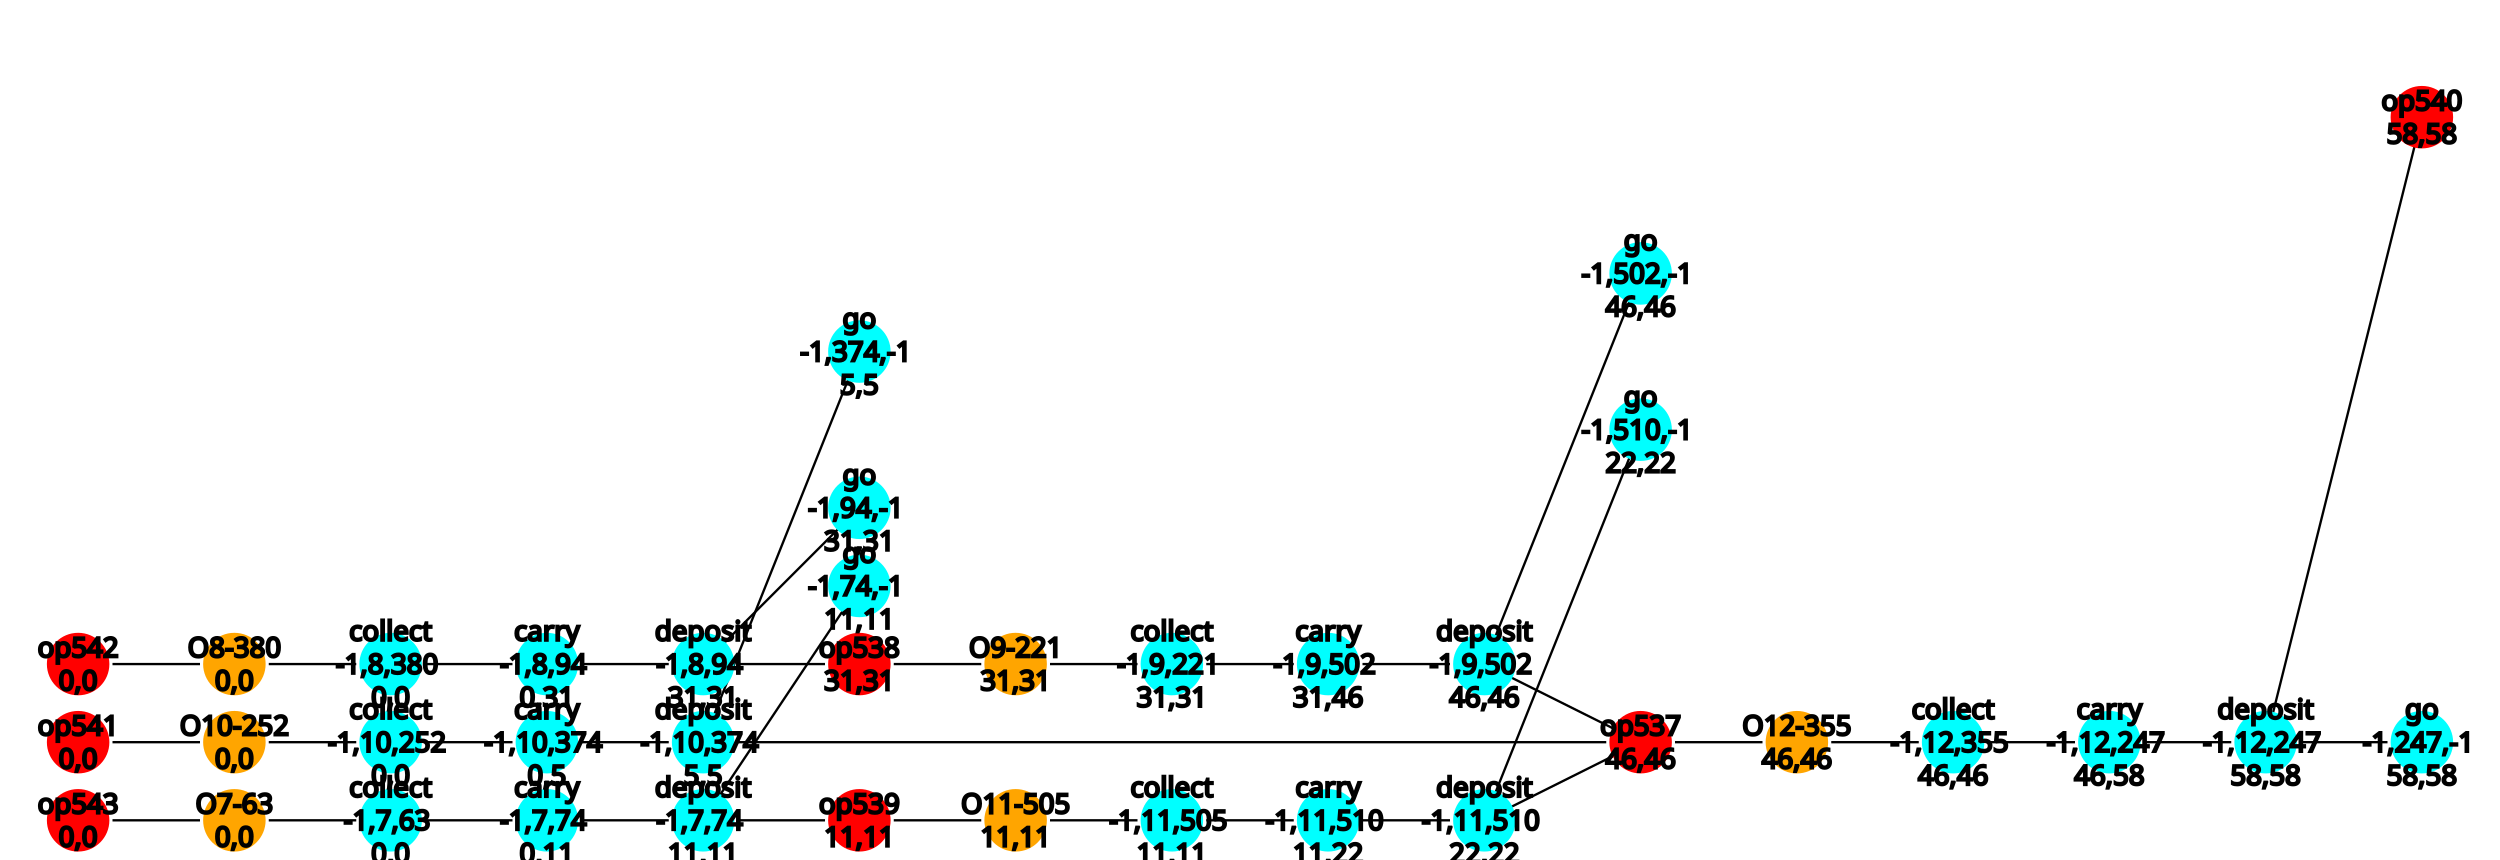
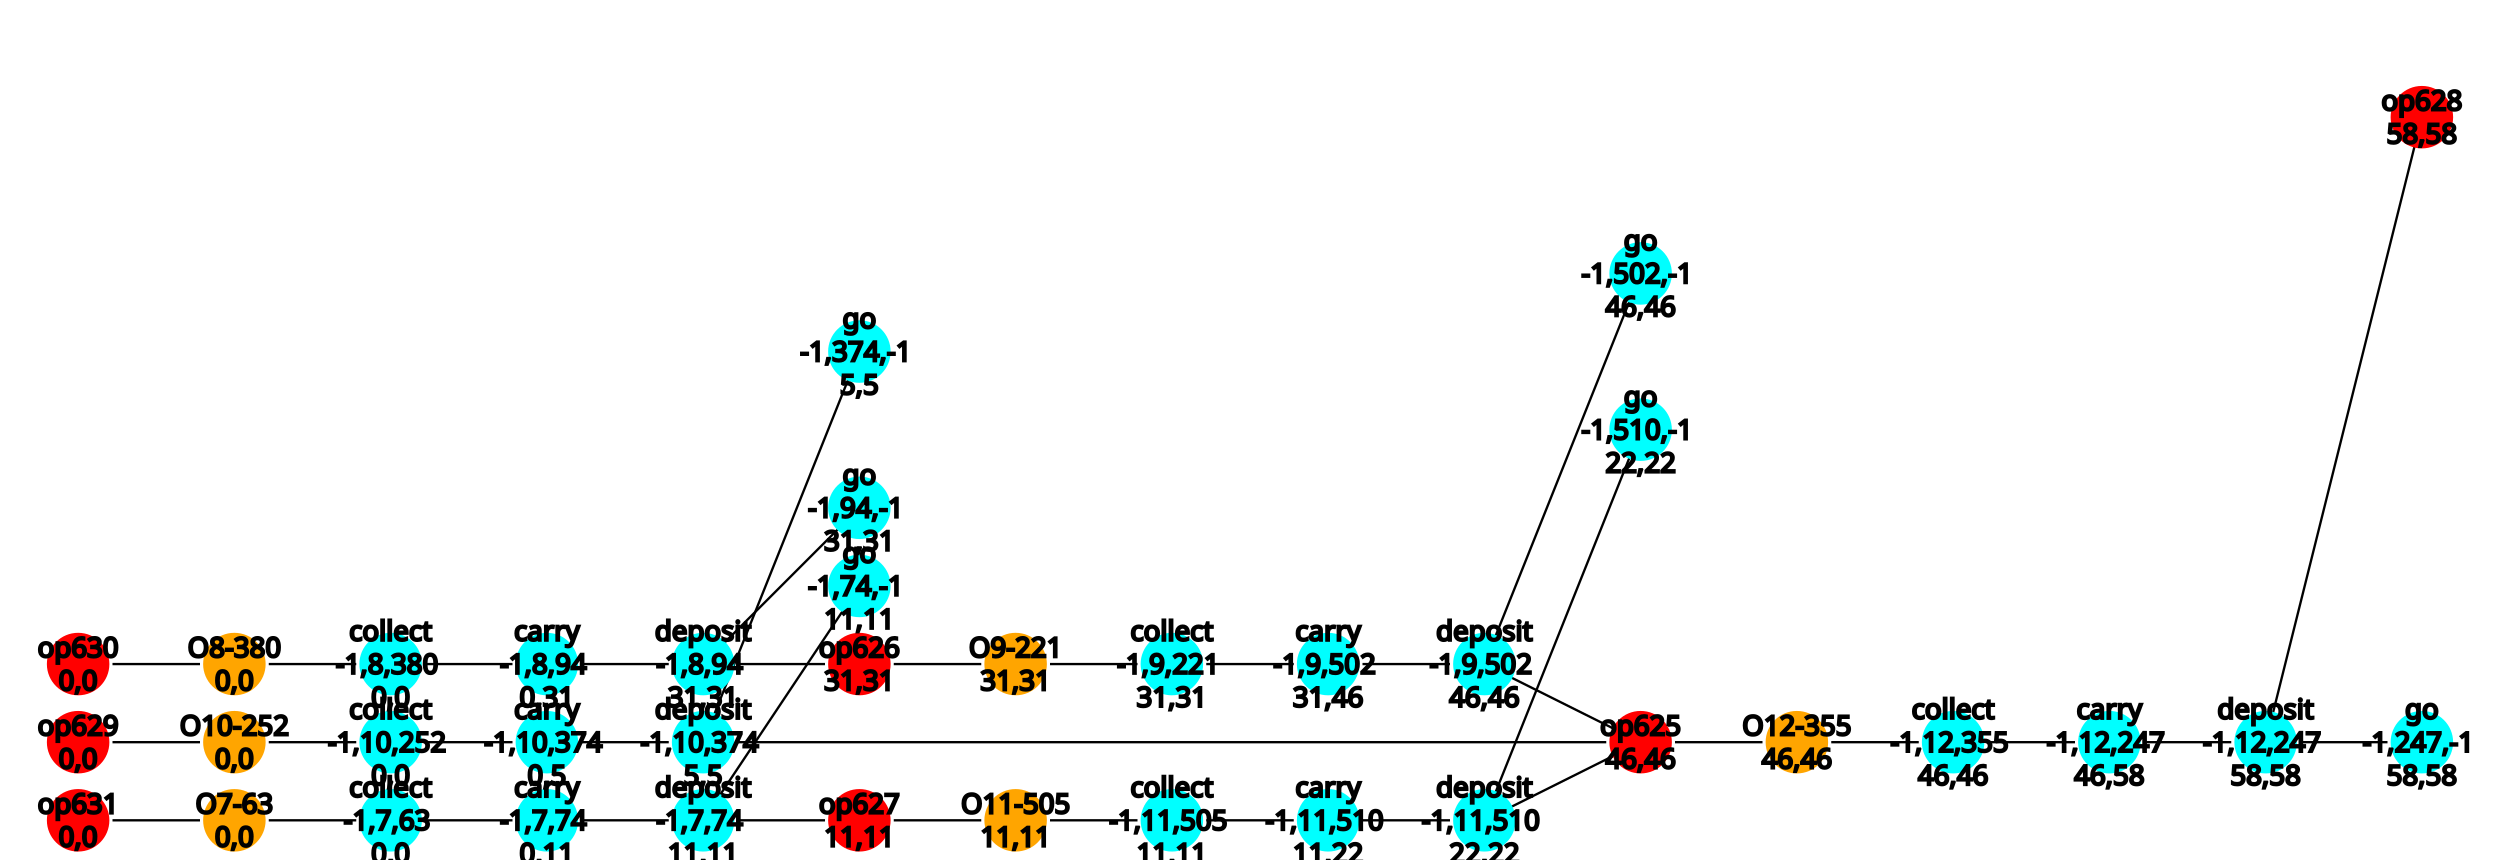
<svg xmlns="http://www.w3.org/2000/svg" version="1.2" width="320mm" height="110mm" viewBox="0 0 320 110" stroke="none" fill="#000000" stroke-width="0.3" font-size="3.88">
  <defs>
    <marker id="arrow" markerWidth="15" markerHeight="7" refX="5" refY="3.5" orient="auto" markerUnits="strokeWidth">
      <path d="M0,0 L15,3.5 L0,7 z" stroke="context-stroke" fill="context-stroke" />
    </marker>
  </defs>
-   <g stroke="#000000" id="img-41392bac-1">
+   <g stroke="#000000" id="img-b9ab869b-1">
    <g transform="translate(20,105)">
      <path fill="none" d="M-5.6,0 L 5.6 0" class="primitive" />
    </g>
    <g transform="translate(20,85)">
      <path fill="none" d="M-5.6,0 L 5.6 0" class="primitive" />
    </g>
    <g transform="translate(20,95)">
      <path fill="none" d="M-5.6,0 L 5.6 0" class="primitive" />
    </g>
    <g transform="translate(300,95)">
      <path fill="none" d="M-5.6,0 L 5.6 0" class="primitive" />
    </g>
    <g transform="translate(300,55)">
      <path fill="none" d="M-9.45,37.82 L 9.45 -37.82" class="primitive" />
    </g>
    <g transform="translate(280,95)">
      <path fill="none" d="M-5.6,0 L 5.6 0" class="primitive" />
    </g>
    <g transform="translate(260,95)">
      <path fill="none" d="M-5.6,0 L 5.6 0" class="primitive" />
    </g>
    <g transform="translate(100,90)">
      <path fill="none" d="M-8.61,12.91 L 8.61 -12.91" class="primitive" />
    </g>
    <g transform="translate(100,105)">
      <path fill="none" d="M-5.6,0 L 5.6 0" class="primitive" />
    </g>
    <g transform="translate(80,105)">
      <path fill="none" d="M-5.6,0 L 5.6 0" class="primitive" />
    </g>
    <g transform="translate(60,105)">
      <path fill="none" d="M-5.6,0 L 5.6 0" class="primitive" />
    </g>
    <g transform="translate(100,75)">
      <path fill="none" d="M-8.03,8.03 L 8.03 -8.03" class="primitive" />
    </g>
    <g transform="translate(100,85)">
      <path fill="none" d="M-5.6,0 L 5.6 0" class="primitive" />
    </g>
    <g transform="translate(80,85)">
      <path fill="none" d="M-5.6,0 L 5.6 0" class="primitive" />
    </g>
    <g transform="translate(60,85)">
      <path fill="none" d="M-5.6,0 L 5.6 0" class="primitive" />
    </g>
    <g transform="translate(200,80)">
      <path fill="none" d="M-9.14,22.84 L 9.14 -22.84" class="primitive" />
    </g>
    <g transform="translate(200,100)">
      <path fill="none" d="M-6.89,3.44 L 6.89 -3.44" class="primitive" />
    </g>
    <g transform="translate(180,105)">
      <path fill="none" d="M-5.6,0 L 5.6 0" class="primitive" />
    </g>
    <g transform="translate(160,105)">
      <path fill="none" d="M-5.6,0 L 5.6 0" class="primitive" />
    </g>
    <g transform="translate(100,70)">
      <path fill="none" d="M-9.14,22.84 L 9.14 -22.84" class="primitive" />
    </g>
    <g transform="translate(150,95)">
      <path fill="none" d="M-55.6,0 L 55.6 0" class="primitive" />
    </g>
    <g transform="translate(80,95)">
      <path fill="none" d="M-5.6,0 L 5.6 0" class="primitive" />
    </g>
    <g transform="translate(60,95)">
      <path fill="none" d="M-5.6,0 L 5.6 0" class="primitive" />
    </g>
    <g transform="translate(200,60)">
      <path fill="none" d="M-9.14,22.84 L 9.14 -22.84" class="primitive" />
    </g>
    <g transform="translate(200,90)">
      <path fill="none" d="M-6.89,-3.44 L 6.89 3.44" class="primitive" />
    </g>
    <g transform="translate(180,85)">
      <path fill="none" d="M-5.6,0 L 5.6 0" class="primitive" />
    </g>
    <g transform="translate(160,85)">
      <path fill="none" d="M-5.6,0 L 5.6 0" class="primitive" />
    </g>
    <g transform="translate(240,95)">
      <path fill="none" d="M-5.6,0 L 5.6 0" class="primitive" />
    </g>
    <g transform="translate(140,105)">
      <path fill="none" d="M-5.6,0 L 5.6 0" class="primitive" />
    </g>
    <g transform="translate(40,95)">
      <path fill="none" d="M-5.6,0 L 5.6 0" class="primitive" />
    </g>
    <g transform="translate(140,85)">
      <path fill="none" d="M-5.6,0 L 5.6 0" class="primitive" />
    </g>
    <g transform="translate(40,85)">
      <path fill="none" d="M-5.6,0 L 5.6 0" class="primitive" />
    </g>
    <g transform="translate(40,105)">
      <path fill="none" d="M-5.6,0 L 5.6 0" class="primitive" />
    </g>
    <g transform="translate(120,105)">
      <path fill="none" d="M-5.6,0 L 5.6 0" class="primitive" />
    </g>
    <g transform="translate(120,85)">
      <path fill="none" d="M-5.6,0 L 5.6 0" class="primitive" />
    </g>
    <g transform="translate(220,95)">
      <path fill="none" d="M-5.6,0 L 5.6 0" class="primitive" />
    </g>
  </g>
-   <g fill="#FF0000" id="img-41392bac-2">
+   <g fill="#FF0000" id="img-b9ab869b-2">
    <g transform="translate(10,105)">
      <circle cx="0" cy="0" r="4" class="primitive" />
    </g>
  </g>
-   <g fill="#FF0000" id="img-41392bac-3">
+   <g fill="#FF0000" id="img-b9ab869b-3">
    <g transform="translate(10,85)">
      <circle cx="0" cy="0" r="4" class="primitive" />
    </g>
  </g>
-   <g fill="#FF0000" id="img-41392bac-4">
+   <g fill="#FF0000" id="img-b9ab869b-4">
    <g transform="translate(10,95)">
      <circle cx="0" cy="0" r="4" class="primitive" />
    </g>
  </g>
-   <g fill="#00FFFF" id="img-41392bac-5">
+   <g fill="#00FFFF" id="img-b9ab869b-5">
    <g transform="translate(310,95)">
      <circle cx="0" cy="0" r="4" class="primitive" />
    </g>
  </g>
-   <g fill="#00FFFF" id="img-41392bac-6">
+   <g fill="#00FFFF" id="img-b9ab869b-6">
    <g transform="translate(290,95)">
      <circle cx="0" cy="0" r="4" class="primitive" />
    </g>
  </g>
-   <g fill="#00FFFF" id="img-41392bac-7">
+   <g fill="#00FFFF" id="img-b9ab869b-7">
    <g transform="translate(270,95)">
      <circle cx="0" cy="0" r="4" class="primitive" />
    </g>
  </g>
-   <g fill="#00FFFF" id="img-41392bac-8">
+   <g fill="#00FFFF" id="img-b9ab869b-8">
    <g transform="translate(250,95)">
      <circle cx="0" cy="0" r="4" class="primitive" />
    </g>
  </g>
-   <g fill="#00FFFF" id="img-41392bac-9">
+   <g fill="#00FFFF" id="img-b9ab869b-9">
    <g transform="translate(110,75)">
      <circle cx="0" cy="0" r="4" class="primitive" />
    </g>
  </g>
-   <g fill="#00FFFF" id="img-41392bac-10">
+   <g fill="#00FFFF" id="img-b9ab869b-10">
    <g transform="translate(90,105)">
      <circle cx="0" cy="0" r="4" class="primitive" />
    </g>
  </g>
-   <g fill="#00FFFF" id="img-41392bac-11">
+   <g fill="#00FFFF" id="img-b9ab869b-11">
    <g transform="translate(70,105)">
      <circle cx="0" cy="0" r="4" class="primitive" />
    </g>
  </g>
-   <g fill="#00FFFF" id="img-41392bac-12">
+   <g fill="#00FFFF" id="img-b9ab869b-12">
    <g transform="translate(50,105)">
      <circle cx="0" cy="0" r="4" class="primitive" />
    </g>
  </g>
-   <g fill="#00FFFF" id="img-41392bac-13">
+   <g fill="#00FFFF" id="img-b9ab869b-13">
    <g transform="translate(110,65)">
      <circle cx="0" cy="0" r="4" class="primitive" />
    </g>
  </g>
-   <g fill="#00FFFF" id="img-41392bac-14">
+   <g fill="#00FFFF" id="img-b9ab869b-14">
    <g transform="translate(90,85)">
      <circle cx="0" cy="0" r="4" class="primitive" />
    </g>
  </g>
-   <g fill="#00FFFF" id="img-41392bac-15">
+   <g fill="#00FFFF" id="img-b9ab869b-15">
    <g transform="translate(70,85)">
      <circle cx="0" cy="0" r="4" class="primitive" />
    </g>
  </g>
-   <g fill="#00FFFF" id="img-41392bac-16">
+   <g fill="#00FFFF" id="img-b9ab869b-16">
    <g transform="translate(50,85)">
      <circle cx="0" cy="0" r="4" class="primitive" />
    </g>
  </g>
-   <g fill="#00FFFF" id="img-41392bac-17">
+   <g fill="#00FFFF" id="img-b9ab869b-17">
    <g transform="translate(210,55)">
      <circle cx="0" cy="0" r="4" class="primitive" />
    </g>
  </g>
-   <g fill="#00FFFF" id="img-41392bac-18">
+   <g fill="#00FFFF" id="img-b9ab869b-18">
    <g transform="translate(190,105)">
      <circle cx="0" cy="0" r="4" class="primitive" />
    </g>
  </g>
-   <g fill="#00FFFF" id="img-41392bac-19">
+   <g fill="#00FFFF" id="img-b9ab869b-19">
    <g transform="translate(170,105)">
      <circle cx="0" cy="0" r="4" class="primitive" />
    </g>
  </g>
-   <g fill="#00FFFF" id="img-41392bac-20">
+   <g fill="#00FFFF" id="img-b9ab869b-20">
    <g transform="translate(150,105)">
      <circle cx="0" cy="0" r="4" class="primitive" />
    </g>
  </g>
-   <g fill="#00FFFF" id="img-41392bac-21">
+   <g fill="#00FFFF" id="img-b9ab869b-21">
    <g transform="translate(110,45)">
      <circle cx="0" cy="0" r="4" class="primitive" />
    </g>
  </g>
-   <g fill="#00FFFF" id="img-41392bac-22">
+   <g fill="#00FFFF" id="img-b9ab869b-22">
    <g transform="translate(90,95)">
      <circle cx="0" cy="0" r="4" class="primitive" />
    </g>
  </g>
-   <g fill="#00FFFF" id="img-41392bac-23">
+   <g fill="#00FFFF" id="img-b9ab869b-23">
    <g transform="translate(70,95)">
      <circle cx="0" cy="0" r="4" class="primitive" />
    </g>
  </g>
-   <g fill="#00FFFF" id="img-41392bac-24">
+   <g fill="#00FFFF" id="img-b9ab869b-24">
    <g transform="translate(50,95)">
      <circle cx="0" cy="0" r="4" class="primitive" />
    </g>
  </g>
-   <g fill="#00FFFF" id="img-41392bac-25">
+   <g fill="#00FFFF" id="img-b9ab869b-25">
    <g transform="translate(210,35)">
      <circle cx="0" cy="0" r="4" class="primitive" />
    </g>
  </g>
-   <g fill="#00FFFF" id="img-41392bac-26">
+   <g fill="#00FFFF" id="img-b9ab869b-26">
    <g transform="translate(190,85)">
      <circle cx="0" cy="0" r="4" class="primitive" />
    </g>
  </g>
-   <g fill="#00FFFF" id="img-41392bac-27">
+   <g fill="#00FFFF" id="img-b9ab869b-27">
    <g transform="translate(170,85)">
      <circle cx="0" cy="0" r="4" class="primitive" />
    </g>
  </g>
-   <g fill="#00FFFF" id="img-41392bac-28">
+   <g fill="#00FFFF" id="img-b9ab869b-28">
    <g transform="translate(150,85)">
      <circle cx="0" cy="0" r="4" class="primitive" />
    </g>
  </g>
-   <g fill="#FFA500" id="img-41392bac-29">
+   <g fill="#FFA500" id="img-b9ab869b-29">
    <g transform="translate(230,95)">
      <circle cx="0" cy="0" r="4" class="primitive" />
    </g>
  </g>
-   <g fill="#FFA500" id="img-41392bac-30">
+   <g fill="#FFA500" id="img-b9ab869b-30">
    <g transform="translate(130,105)">
      <circle cx="0" cy="0" r="4" class="primitive" />
    </g>
  </g>
-   <g fill="#FFA500" id="img-41392bac-31">
+   <g fill="#FFA500" id="img-b9ab869b-31">
    <g transform="translate(30,95)">
      <circle cx="0" cy="0" r="4" class="primitive" />
    </g>
  </g>
-   <g fill="#FFA500" id="img-41392bac-32">
+   <g fill="#FFA500" id="img-b9ab869b-32">
    <g transform="translate(130,85)">
      <circle cx="0" cy="0" r="4" class="primitive" />
    </g>
  </g>
-   <g fill="#FFA500" id="img-41392bac-33">
+   <g fill="#FFA500" id="img-b9ab869b-33">
    <g transform="translate(30,85)">
      <circle cx="0" cy="0" r="4" class="primitive" />
    </g>
  </g>
-   <g fill="#FFA500" id="img-41392bac-34">
+   <g fill="#FFA500" id="img-b9ab869b-34">
    <g transform="translate(30,105)">
      <circle cx="0" cy="0" r="4" class="primitive" />
    </g>
  </g>
-   <g fill="#FF0000" id="img-41392bac-35">
+   <g fill="#FF0000" id="img-b9ab869b-35">
    <g transform="translate(310,15)">
      <circle cx="0" cy="0" r="4" class="primitive" />
    </g>
  </g>
-   <g fill="#FF0000" id="img-41392bac-36">
+   <g fill="#FF0000" id="img-b9ab869b-36">
    <g transform="translate(110,105)">
      <circle cx="0" cy="0" r="4" class="primitive" />
    </g>
  </g>
-   <g fill="#FF0000" id="img-41392bac-37">
+   <g fill="#FF0000" id="img-b9ab869b-37">
    <g transform="translate(110,85)">
      <circle cx="0" cy="0" r="4" class="primitive" />
    </g>
  </g>
-   <g fill="#FF0000" id="img-41392bac-38">
+   <g fill="#FF0000" id="img-b9ab869b-38">
    <g transform="translate(210,95)">
      <circle cx="0" cy="0" r="4" class="primitive" />
    </g>
  </g>
-   <g font-family="futura" font-size="3.53" stroke="#000000" id="img-41392bac-39">
+   <g font-family="futura" font-size="3.53" stroke="#000000" id="img-b9ab869b-39">
    <g transform="translate(10,105)">
      <g class="primitive">
-         <text text-anchor="middle" dy="-0.25em">op543<tspan x="0" dy="1.2em">0,0</tspan>
+         <text text-anchor="middle" dy="-0.25em">op631<tspan x="0" dy="1.2em">0,0</tspan>
        </text>
      </g>
    </g>
    <g transform="translate(10,85)">
      <g class="primitive">
-         <text text-anchor="middle" dy="-0.25em">op542<tspan x="0" dy="1.2em">0,0</tspan>
+         <text text-anchor="middle" dy="-0.25em">op630<tspan x="0" dy="1.2em">0,0</tspan>
        </text>
      </g>
    </g>
    <g transform="translate(10,95)">
      <g class="primitive">
-         <text text-anchor="middle" dy="-0.25em">op541<tspan x="0" dy="1.2em">0,0</tspan>
+         <text text-anchor="middle" dy="-0.25em">op629<tspan x="0" dy="1.2em">0,0</tspan>
        </text>
      </g>
    </g>
    <g transform="translate(310,95)">
      <g class="primitive">
        <text text-anchor="middle" dy="-0.85em">go<tspan x="0" dy="1.2em">-1,247,-1</tspan>
          <tspan x="0" dy="1.2em">58,58</tspan>
        </text>
      </g>
    </g>
    <g transform="translate(290,95)">
      <g class="primitive">
        <text text-anchor="middle" dy="-0.85em">deposit<tspan x="0" dy="1.2em">-1,12,247</tspan>
          <tspan x="0" dy="1.2em">58,58</tspan>
        </text>
      </g>
    </g>
    <g transform="translate(270,95)">
      <g class="primitive">
        <text text-anchor="middle" dy="-0.85em">carry<tspan x="0" dy="1.2em">-1,12,247</tspan>
          <tspan x="0" dy="1.2em">46,58</tspan>
        </text>
      </g>
    </g>
    <g transform="translate(250,95)">
      <g class="primitive">
        <text text-anchor="middle" dy="-0.85em">collect<tspan x="0" dy="1.2em">-1,12,355</tspan>
          <tspan x="0" dy="1.2em">46,46</tspan>
        </text>
      </g>
    </g>
    <g transform="translate(110,75)">
      <g class="primitive">
        <text text-anchor="middle" dy="-0.85em">go<tspan x="0" dy="1.2em">-1,74,-1</tspan>
          <tspan x="0" dy="1.2em">11,11</tspan>
        </text>
      </g>
    </g>
    <g transform="translate(90,105)">
      <g class="primitive">
        <text text-anchor="middle" dy="-0.85em">deposit<tspan x="0" dy="1.2em">-1,7,74</tspan>
          <tspan x="0" dy="1.2em">11,11</tspan>
        </text>
      </g>
    </g>
    <g transform="translate(70,105)">
      <g class="primitive">
        <text text-anchor="middle" dy="-0.85em">carry<tspan x="0" dy="1.2em">-1,7,74</tspan>
          <tspan x="0" dy="1.2em">0,11</tspan>
        </text>
      </g>
    </g>
    <g transform="translate(50,105)">
      <g class="primitive">
        <text text-anchor="middle" dy="-0.85em">collect<tspan x="0" dy="1.2em">-1,7,63</tspan>
          <tspan x="0" dy="1.2em">0,0</tspan>
        </text>
      </g>
    </g>
    <g transform="translate(110,65)">
      <g class="primitive">
        <text text-anchor="middle" dy="-0.85em">go<tspan x="0" dy="1.2em">-1,94,-1</tspan>
          <tspan x="0" dy="1.2em">31,31</tspan>
        </text>
      </g>
    </g>
    <g transform="translate(90,85)">
      <g class="primitive">
        <text text-anchor="middle" dy="-0.85em">deposit<tspan x="0" dy="1.2em">-1,8,94</tspan>
          <tspan x="0" dy="1.2em">31,31</tspan>
        </text>
      </g>
    </g>
    <g transform="translate(70,85)">
      <g class="primitive">
        <text text-anchor="middle" dy="-0.85em">carry<tspan x="0" dy="1.2em">-1,8,94</tspan>
          <tspan x="0" dy="1.2em">0,31</tspan>
        </text>
      </g>
    </g>
    <g transform="translate(50,85)">
      <g class="primitive">
        <text text-anchor="middle" dy="-0.85em">collect<tspan x="0" dy="1.2em">-1,8,380</tspan>
          <tspan x="0" dy="1.2em">0,0</tspan>
        </text>
      </g>
    </g>
    <g transform="translate(210,55)">
      <g class="primitive">
        <text text-anchor="middle" dy="-0.85em">go<tspan x="0" dy="1.2em">-1,510,-1</tspan>
          <tspan x="0" dy="1.2em">22,22</tspan>
        </text>
      </g>
    </g>
    <g transform="translate(190,105)">
      <g class="primitive">
        <text text-anchor="middle" dy="-0.85em">deposit<tspan x="0" dy="1.2em">-1,11,510</tspan>
          <tspan x="0" dy="1.2em">22,22</tspan>
        </text>
      </g>
    </g>
    <g transform="translate(170,105)">
      <g class="primitive">
        <text text-anchor="middle" dy="-0.85em">carry<tspan x="0" dy="1.2em">-1,11,510</tspan>
          <tspan x="0" dy="1.2em">11,22</tspan>
        </text>
      </g>
    </g>
    <g transform="translate(150,105)">
      <g class="primitive">
        <text text-anchor="middle" dy="-0.85em">collect<tspan x="0" dy="1.2em">-1,11,505</tspan>
          <tspan x="0" dy="1.2em">11,11</tspan>
        </text>
      </g>
    </g>
    <g transform="translate(110,45)">
      <g class="primitive">
        <text text-anchor="middle" dy="-0.85em">go<tspan x="0" dy="1.2em">-1,374,-1</tspan>
          <tspan x="0" dy="1.2em">5,5</tspan>
        </text>
      </g>
    </g>
    <g transform="translate(90,95)">
      <g class="primitive">
        <text text-anchor="middle" dy="-0.85em">deposit<tspan x="0" dy="1.2em">-1,10,374</tspan>
          <tspan x="0" dy="1.2em">5,5</tspan>
        </text>
      </g>
    </g>
    <g transform="translate(70,95)">
      <g class="primitive">
        <text text-anchor="middle" dy="-0.85em">carry<tspan x="0" dy="1.2em">-1,10,374</tspan>
          <tspan x="0" dy="1.2em">0,5</tspan>
        </text>
      </g>
    </g>
    <g transform="translate(50,95)">
      <g class="primitive">
        <text text-anchor="middle" dy="-0.85em">collect<tspan x="0" dy="1.2em">-1,10,252</tspan>
          <tspan x="0" dy="1.2em">0,0</tspan>
        </text>
      </g>
    </g>
    <g transform="translate(210,35)">
      <g class="primitive">
        <text text-anchor="middle" dy="-0.85em">go<tspan x="0" dy="1.2em">-1,502,-1</tspan>
          <tspan x="0" dy="1.2em">46,46</tspan>
        </text>
      </g>
    </g>
    <g transform="translate(190,85)">
      <g class="primitive">
        <text text-anchor="middle" dy="-0.85em">deposit<tspan x="0" dy="1.2em">-1,9,502</tspan>
          <tspan x="0" dy="1.2em">46,46</tspan>
        </text>
      </g>
    </g>
    <g transform="translate(170,85)">
      <g class="primitive">
        <text text-anchor="middle" dy="-0.85em">carry<tspan x="0" dy="1.2em">-1,9,502</tspan>
          <tspan x="0" dy="1.2em">31,46</tspan>
        </text>
      </g>
    </g>
    <g transform="translate(150,85)">
      <g class="primitive">
        <text text-anchor="middle" dy="-0.85em">collect<tspan x="0" dy="1.2em">-1,9,221</tspan>
          <tspan x="0" dy="1.2em">31,31</tspan>
        </text>
      </g>
    </g>
    <g transform="translate(230,95)">
      <g class="primitive">
        <text text-anchor="middle" dy="-0.25em">O12-355<tspan x="0" dy="1.2em">46,46</tspan>
        </text>
      </g>
    </g>
    <g transform="translate(130,105)">
      <g class="primitive">
        <text text-anchor="middle" dy="-0.25em">O11-505<tspan x="0" dy="1.2em">11,11</tspan>
        </text>
      </g>
    </g>
    <g transform="translate(30,95)">
      <g class="primitive">
        <text text-anchor="middle" dy="-0.25em">O10-252<tspan x="0" dy="1.2em">0,0</tspan>
        </text>
      </g>
    </g>
    <g transform="translate(130,85)">
      <g class="primitive">
        <text text-anchor="middle" dy="-0.25em">O9-221<tspan x="0" dy="1.2em">31,31</tspan>
        </text>
      </g>
    </g>
    <g transform="translate(30,85)">
      <g class="primitive">
        <text text-anchor="middle" dy="-0.25em">O8-380<tspan x="0" dy="1.2em">0,0</tspan>
        </text>
      </g>
    </g>
    <g transform="translate(30,105)">
      <g class="primitive">
        <text text-anchor="middle" dy="-0.25em">O7-63<tspan x="0" dy="1.2em">0,0</tspan>
        </text>
      </g>
    </g>
    <g transform="translate(310,15)">
      <g class="primitive">
-         <text text-anchor="middle" dy="-0.25em">op540<tspan x="0" dy="1.2em">58,58</tspan>
+         <text text-anchor="middle" dy="-0.25em">op628<tspan x="0" dy="1.2em">58,58</tspan>
        </text>
      </g>
    </g>
    <g transform="translate(110,105)">
      <g class="primitive">
-         <text text-anchor="middle" dy="-0.25em">op539<tspan x="0" dy="1.2em">11,11</tspan>
+         <text text-anchor="middle" dy="-0.25em">op627<tspan x="0" dy="1.2em">11,11</tspan>
        </text>
      </g>
    </g>
    <g transform="translate(110,85)">
      <g class="primitive">
-         <text text-anchor="middle" dy="-0.25em">op538<tspan x="0" dy="1.2em">31,31</tspan>
+         <text text-anchor="middle" dy="-0.25em">op626<tspan x="0" dy="1.2em">31,31</tspan>
        </text>
      </g>
    </g>
    <g transform="translate(210,95)">
      <g class="primitive">
-         <text text-anchor="middle" dy="-0.25em">op537<tspan x="0" dy="1.2em">46,46</tspan>
+         <text text-anchor="middle" dy="-0.25em">op625<tspan x="0" dy="1.2em">46,46</tspan>
        </text>
      </g>
    </g>
  </g>
</svg>
